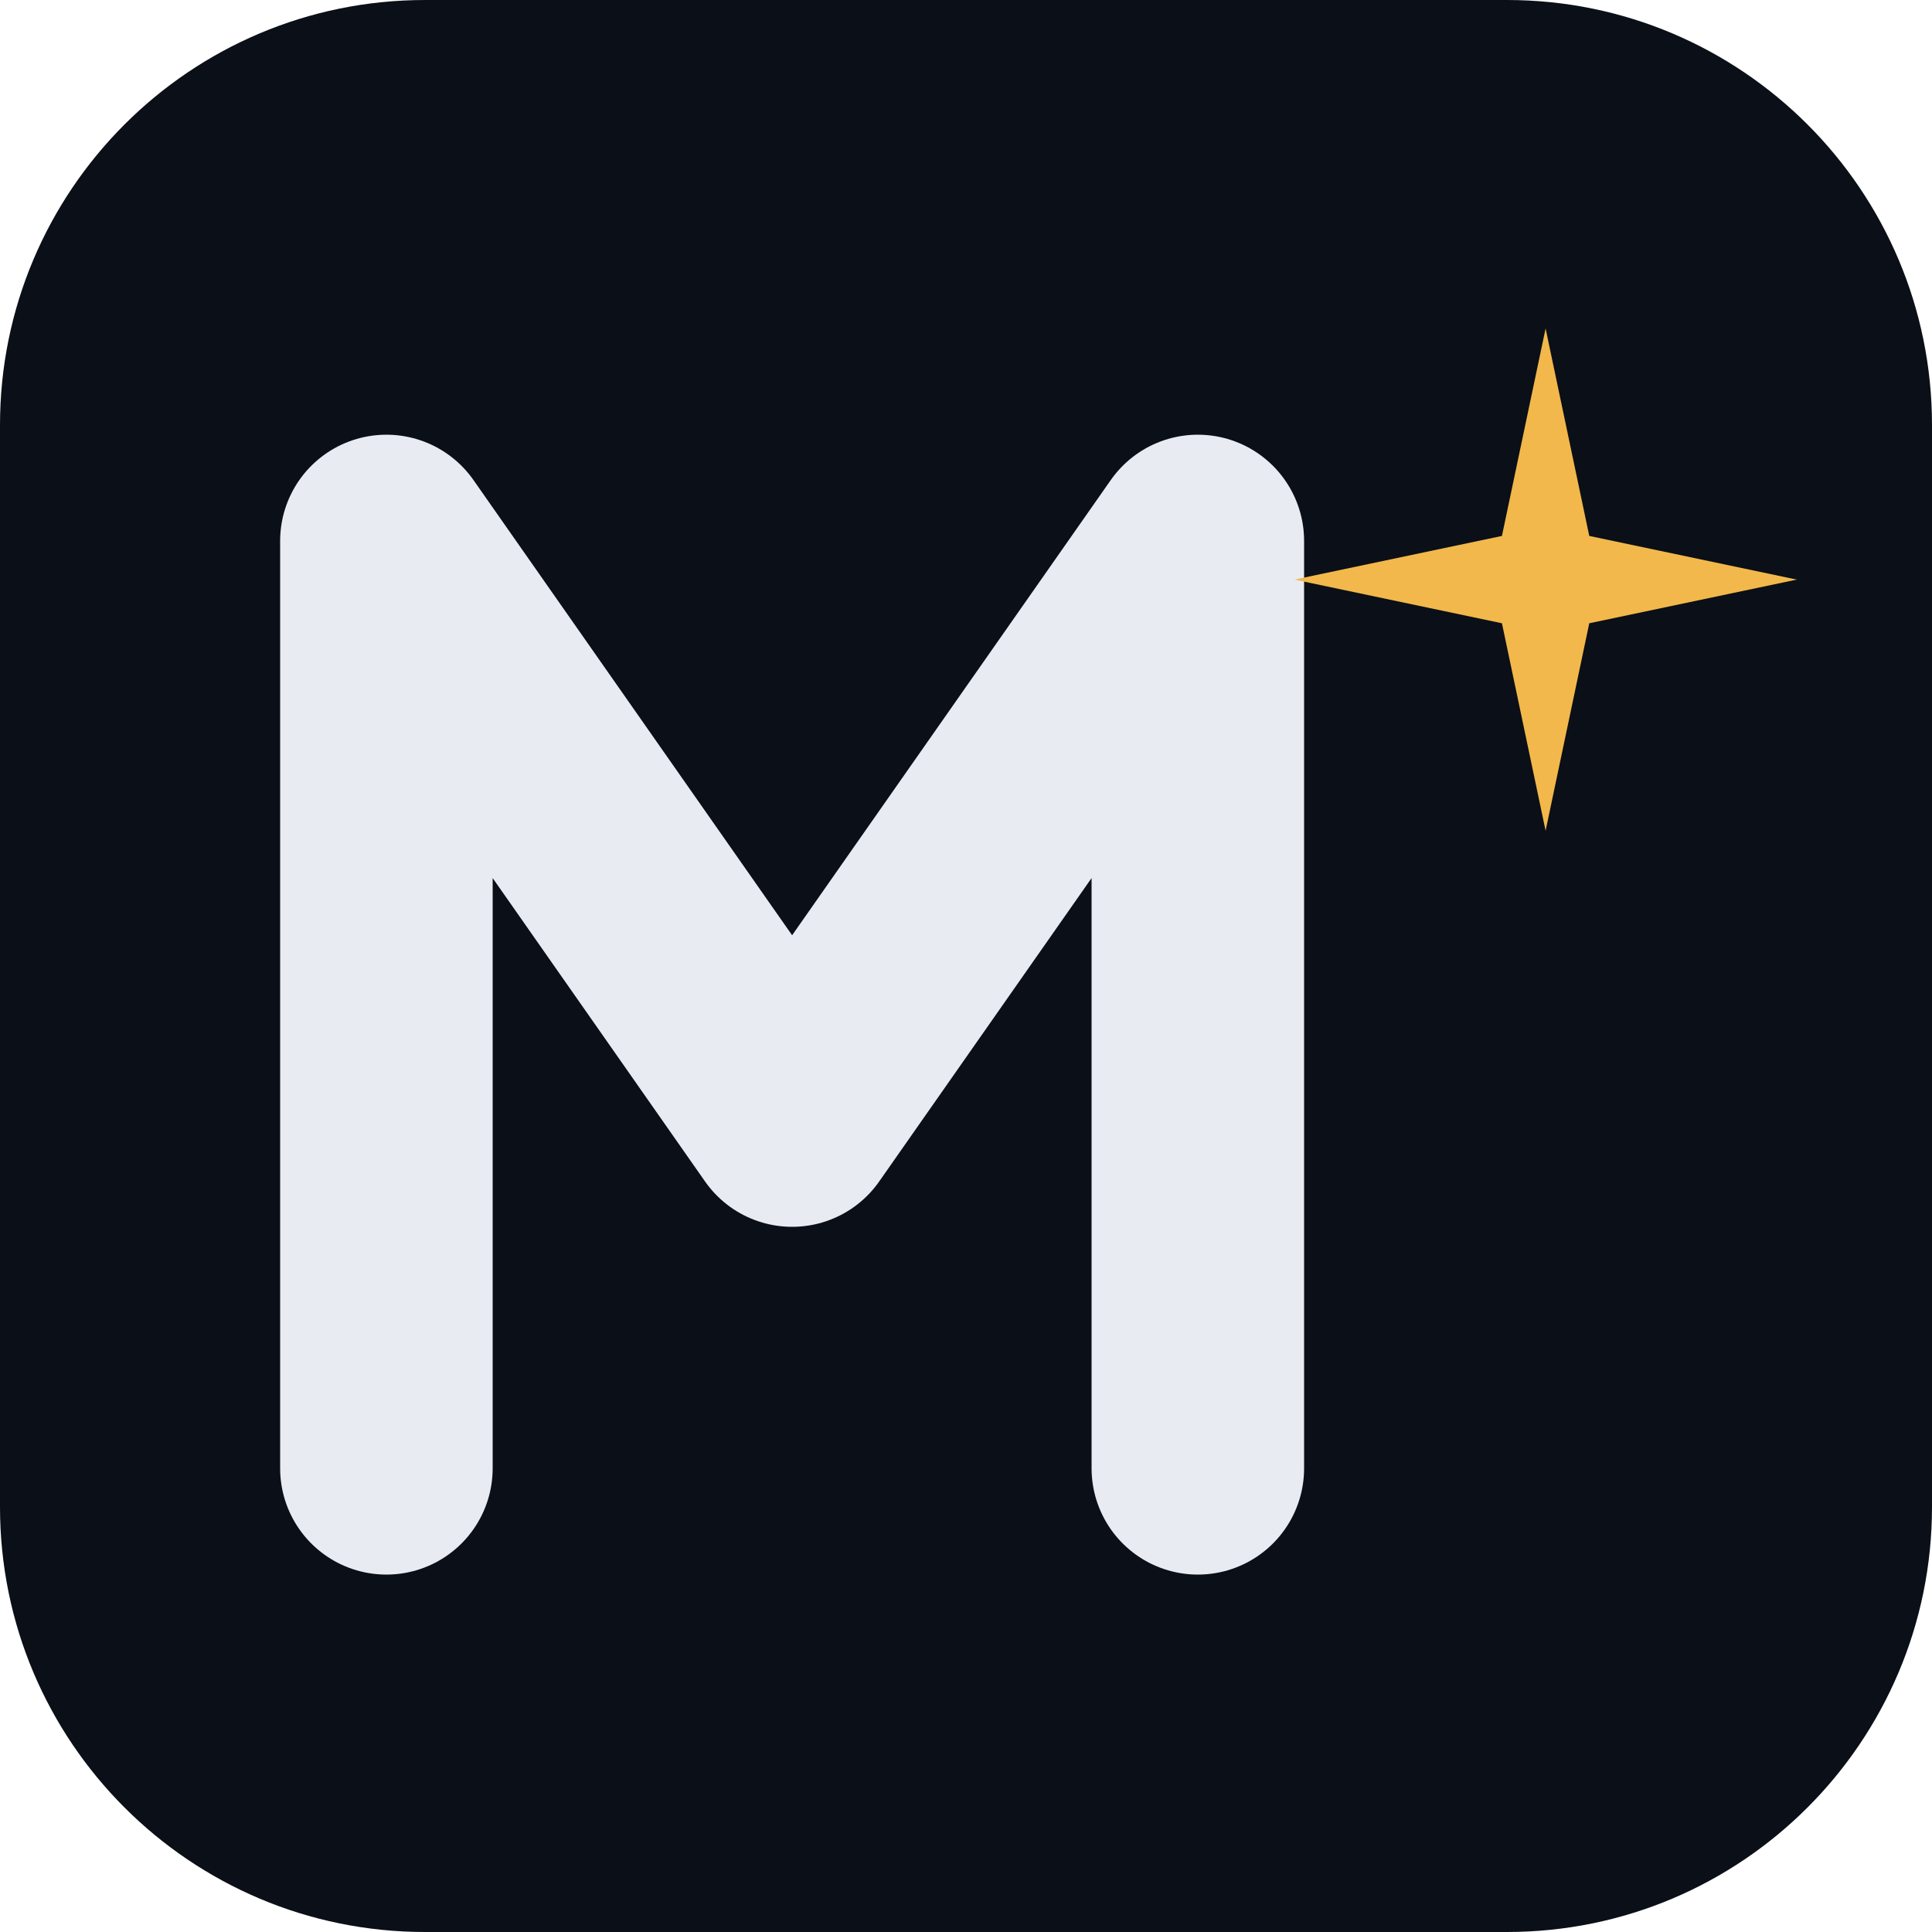
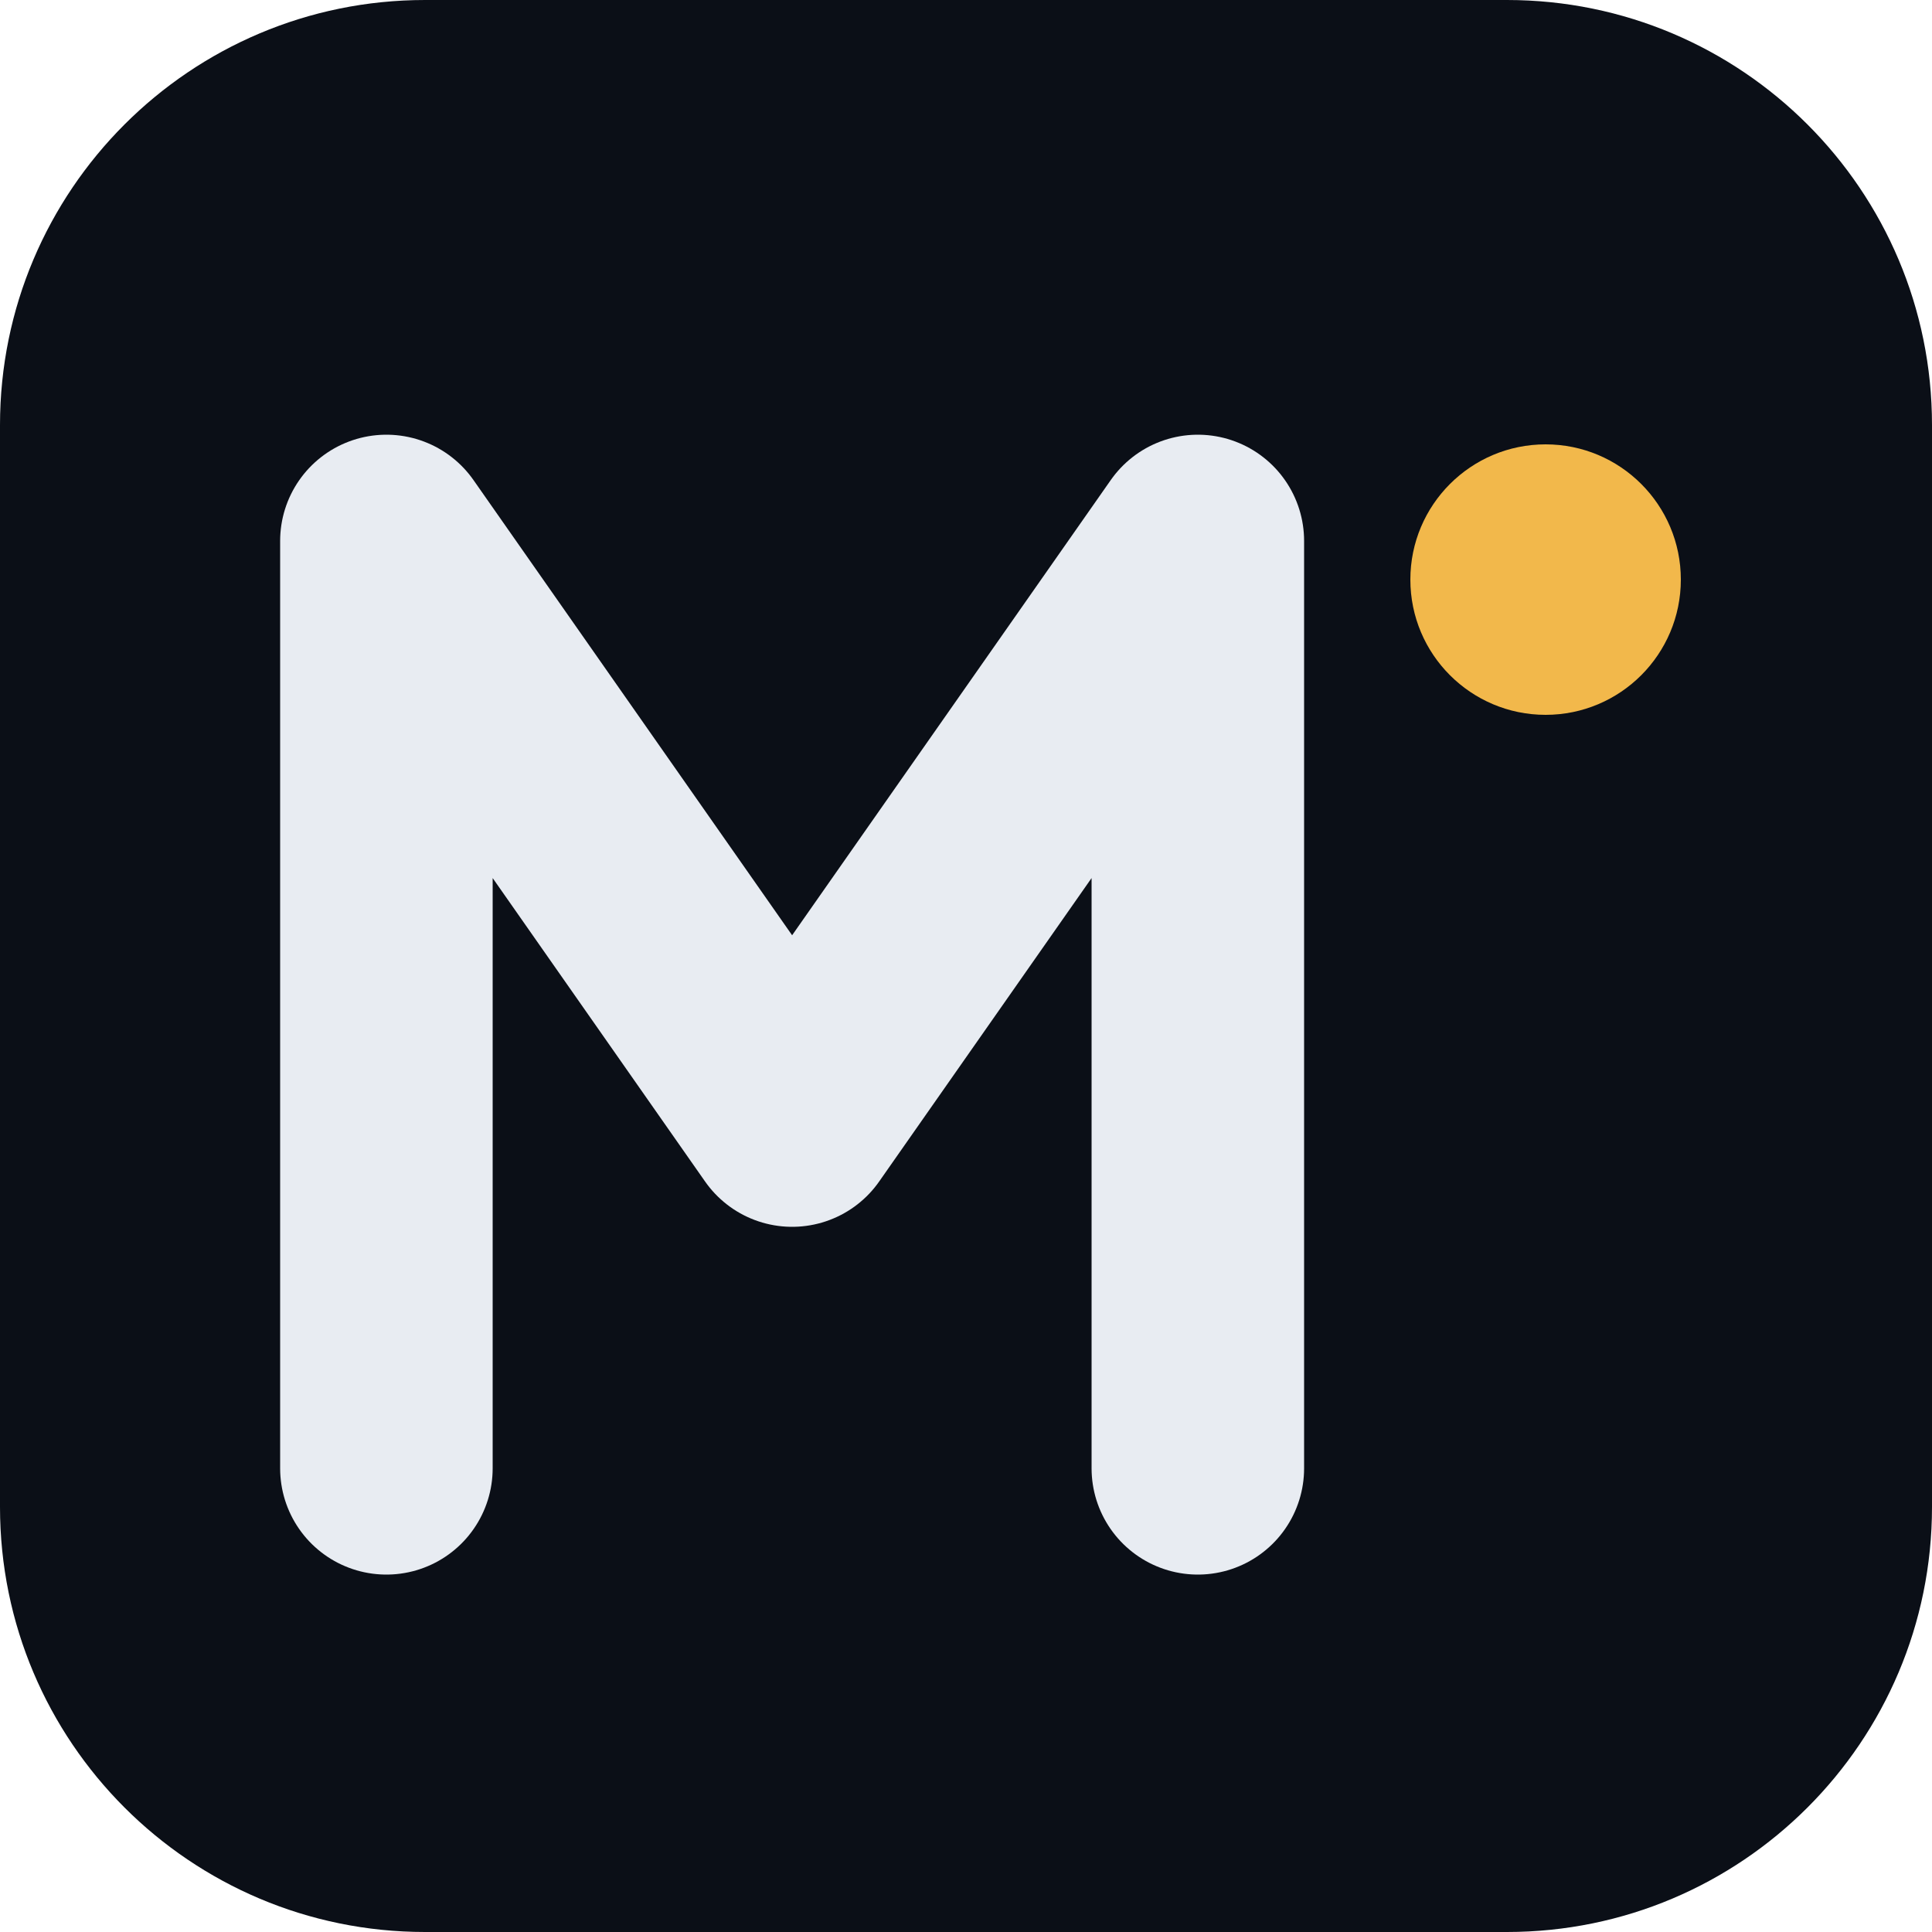
<svg xmlns="http://www.w3.org/2000/svg" viewBox="0 0 100 100" role="img" aria-label="meteo-confort">
  <rect width="100" height="100" rx="22" fill="#0b0f17" />
  <path fill="none" stroke="#e8ecf2" stroke-width="11" stroke-linecap="round" stroke-linejoin="round" d="M20 76 L20 28 L41 58 L62 28 L62 76" />
-   <polygon fill="#f2b84b" points="80,17 82.26,27.74 93,30 82.26,32.26 80,43 77.74,32.26 67,30 77.74,27.74" />
+   <circle cx="80" cy="30" r="7" fill="#f2b84b" />
</svg>
